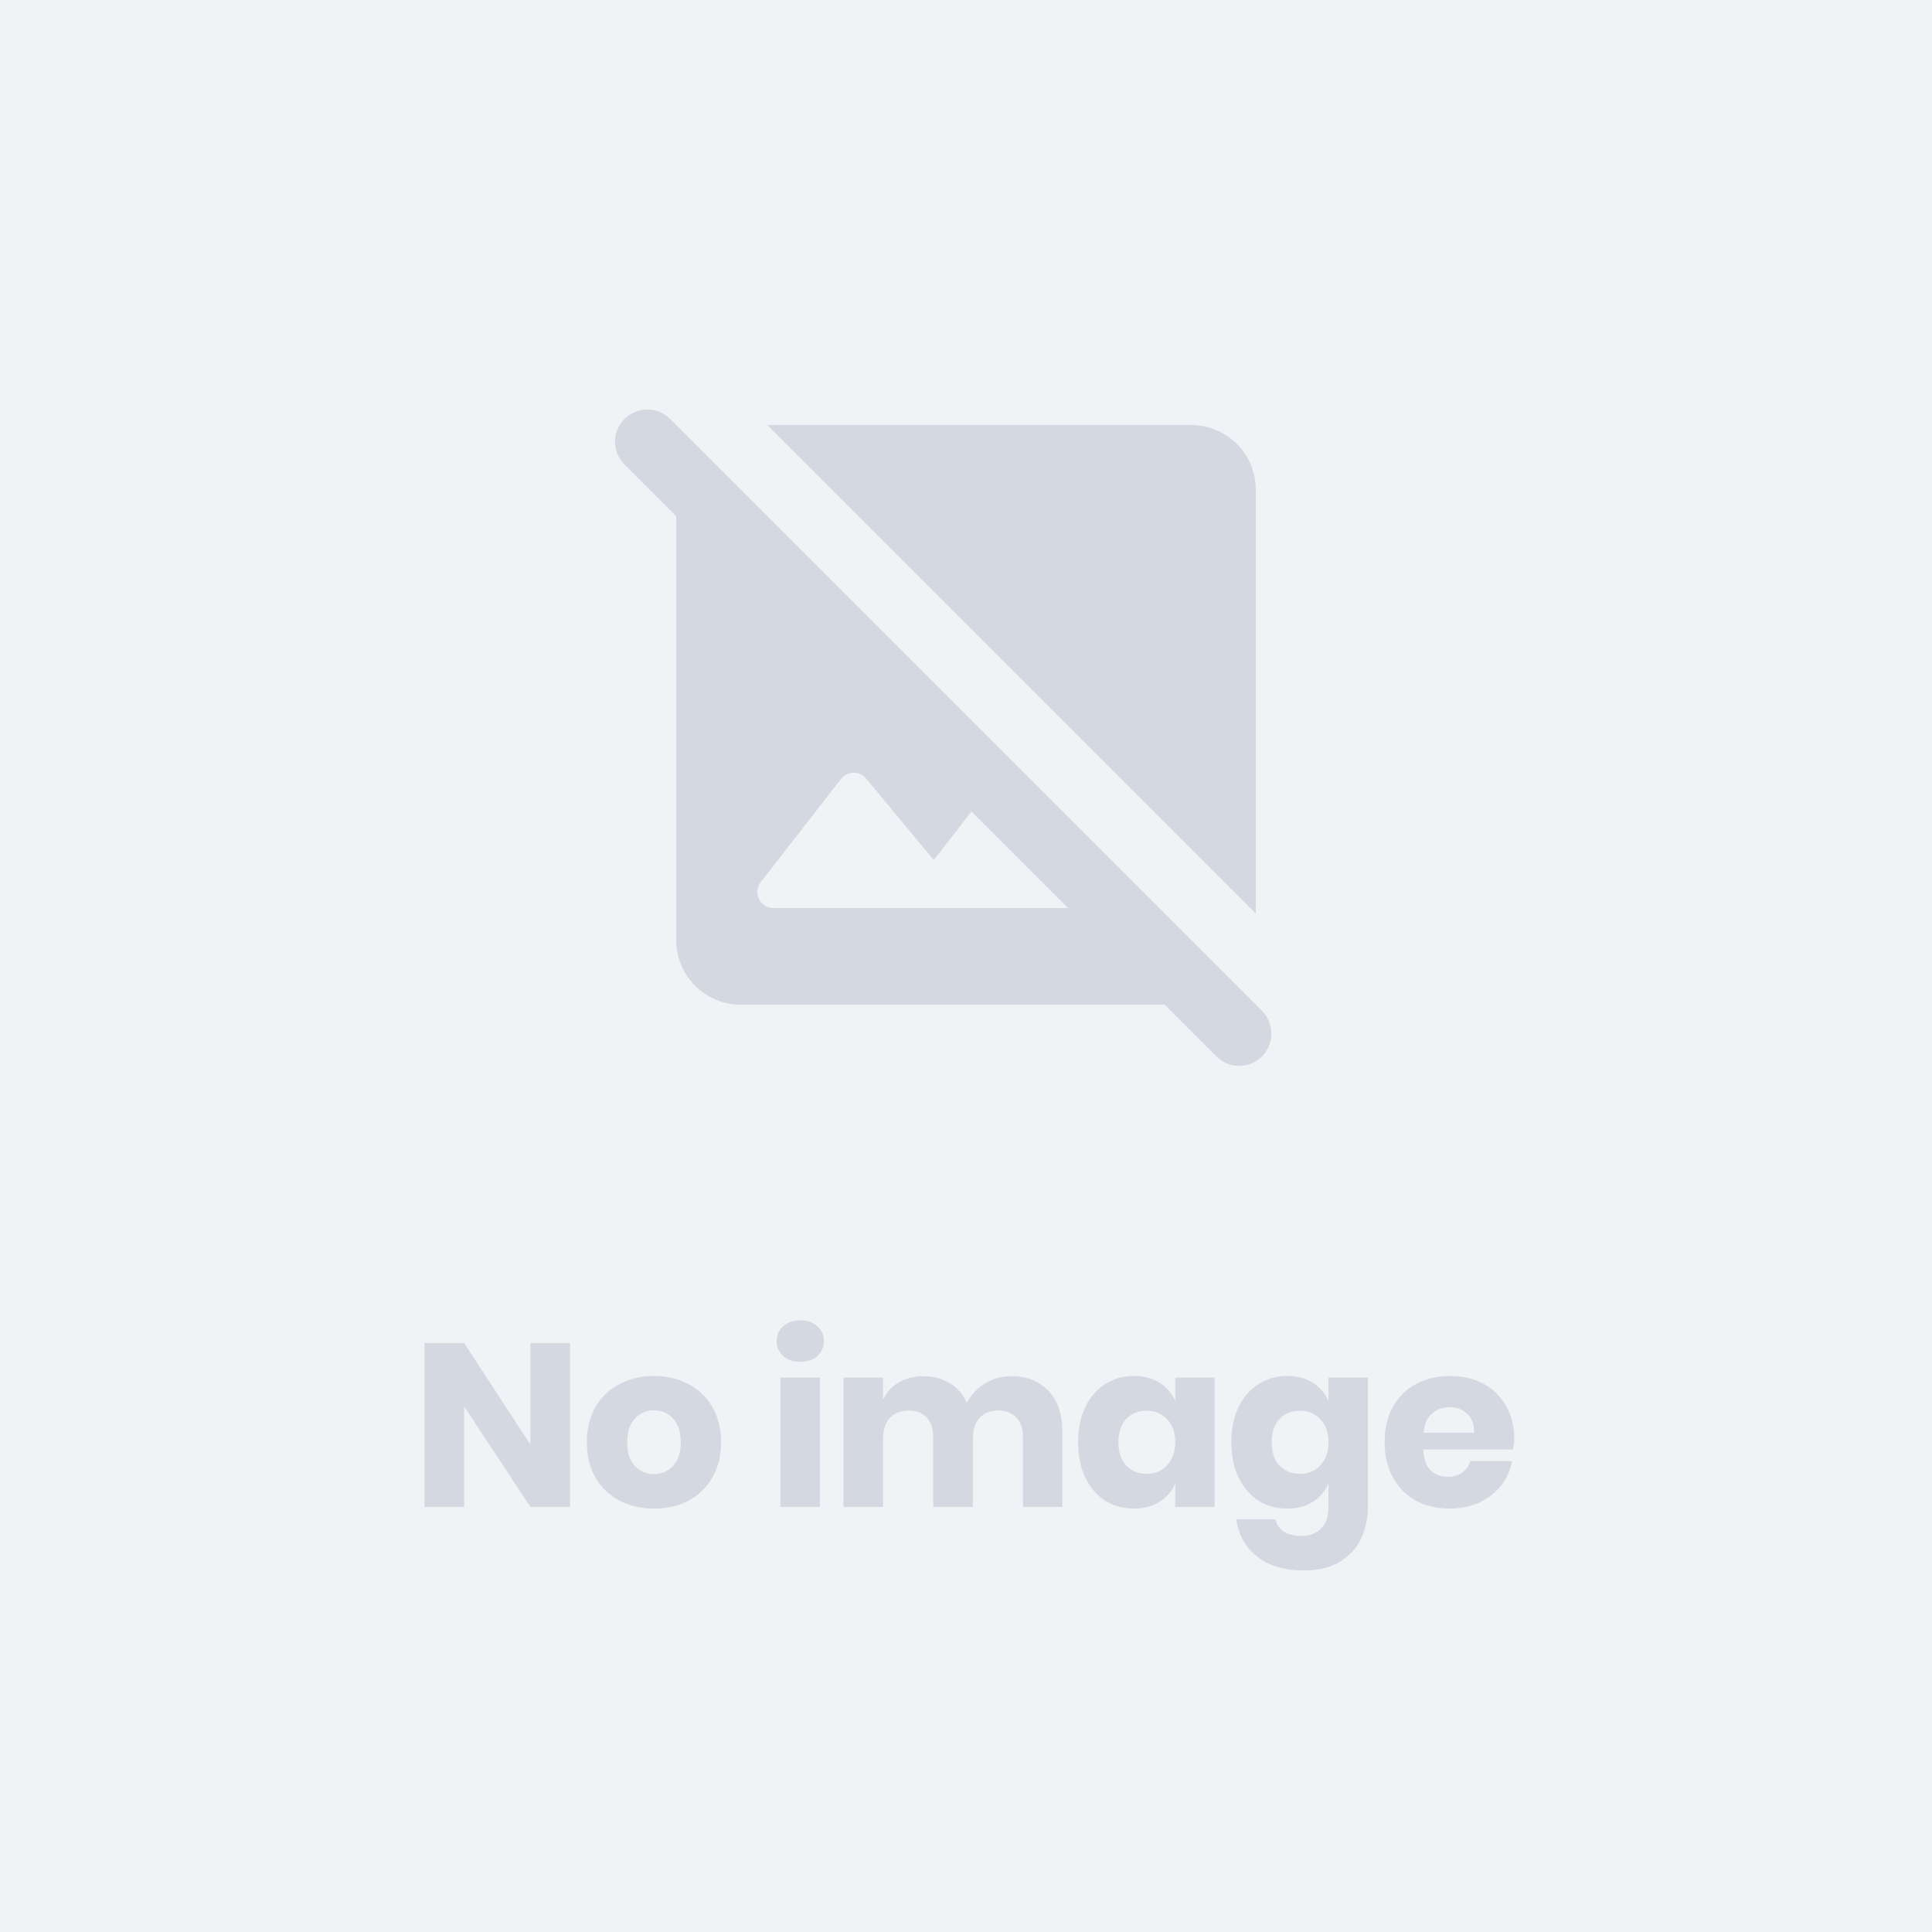
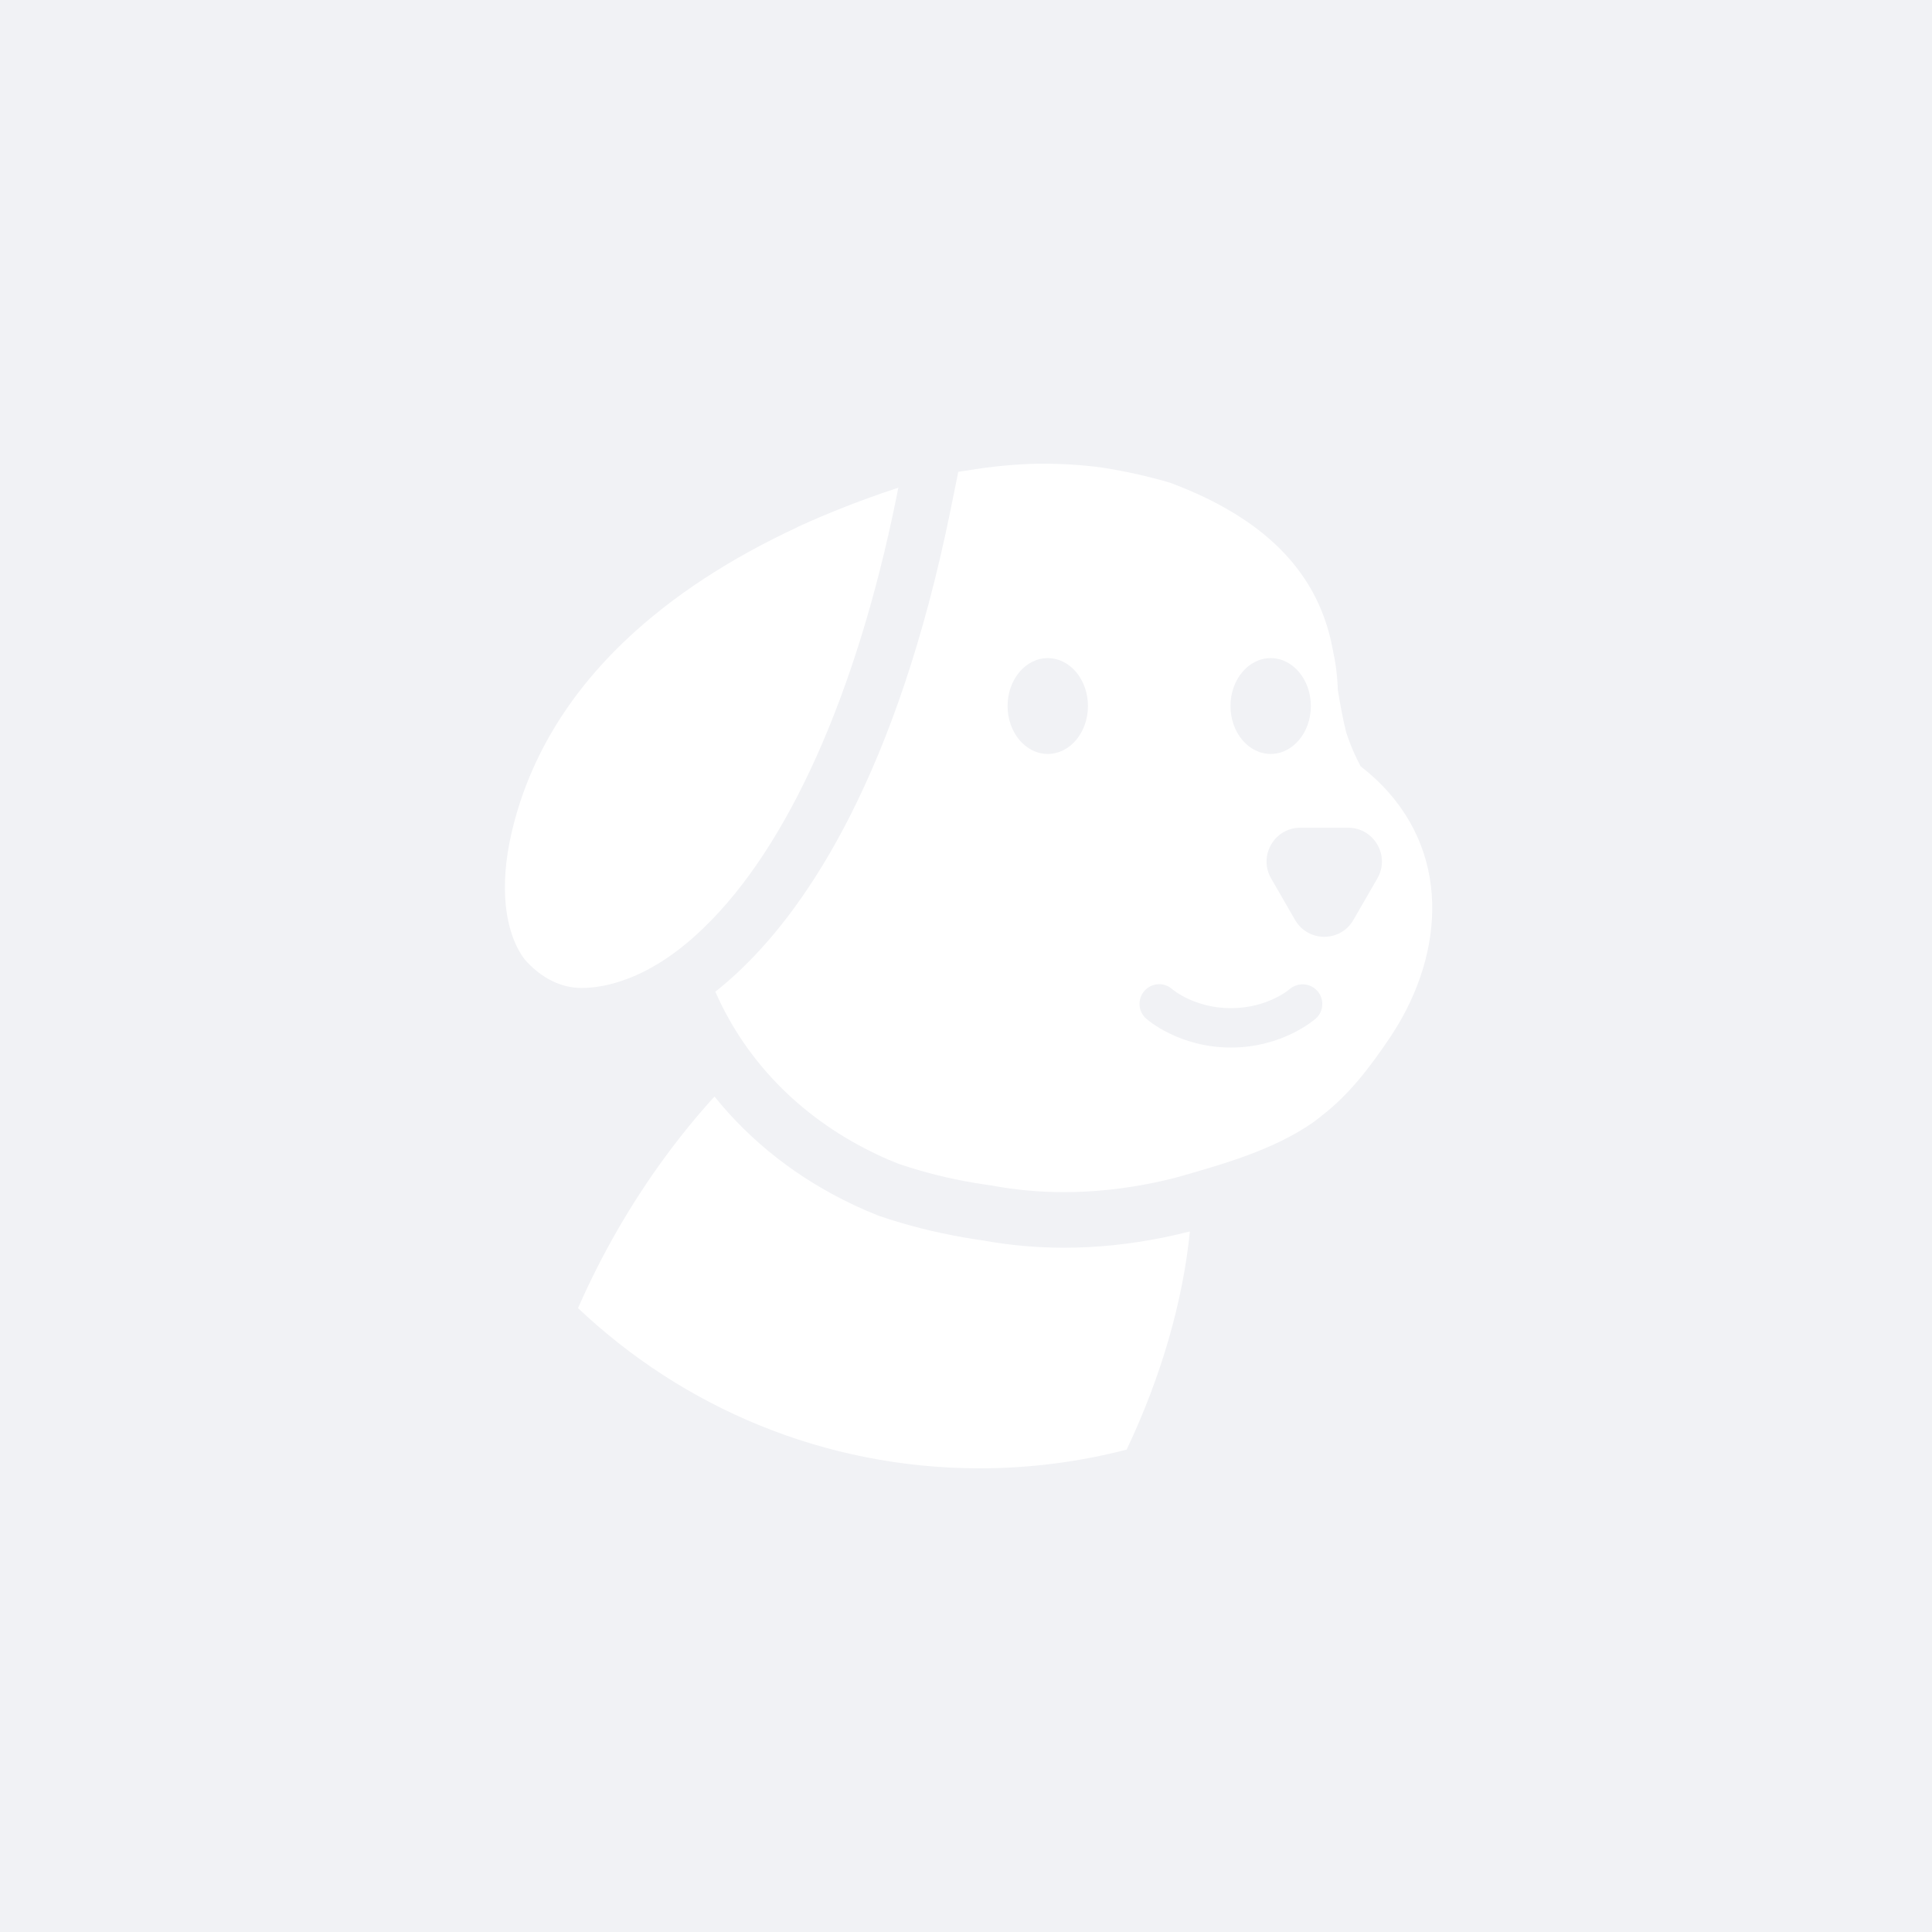
- <svg xmlns="http://www.w3.org/2000/svg" width="100" height="100" viewBox="0 0 100 100" fill="none">
-   <rect width="100" height="100" fill="#F1F2F5" />
-   <path d="M65.317 52.317L64.016 51.017L60 47.001L52.35 39.35L35.983 22.984L34.683 21.684C34.033 21.034 32.983 21.034 32.333 21.684C31.666 22.334 31.666 23.384 32.316 24.034L35 26.717V48.667C35 50.501 36.5 52.001 38.333 52.001H60.283L62.967 54.684C63.617 55.334 64.666 55.334 65.317 54.684C65.966 54.034 65.966 52.967 65.317 52.317ZM40.033 47.001C39.333 47.001 38.95 46.2 39.383 45.651L43.533 40.317C43.867 39.901 44.5 39.884 44.833 40.3L48.333 44.517L50.283 42.001L55.283 47.001H40.033ZM65 47.284L39.717 22H61.666C63.5 22 65 23.5 65 25.334V47.284Z" fill="#D4D8E1" />
-   <path d="M29.506 78H27.454L24.023 72.792V78H21.971V69.516H24.023L27.454 74.772V69.516H29.506V78ZM33.856 71.22C34.52 71.22 35.112 71.36 35.632 71.64C36.16 71.912 36.572 72.308 36.868 72.828C37.172 73.348 37.324 73.956 37.324 74.652C37.324 75.348 37.172 75.956 36.868 76.476C36.572 76.996 36.16 77.396 35.632 77.676C35.112 77.948 34.52 78.084 33.856 78.084C33.192 78.084 32.596 77.948 32.068 77.676C31.54 77.396 31.124 76.996 30.82 76.476C30.524 75.956 30.376 75.348 30.376 74.652C30.376 73.956 30.524 73.348 30.82 72.828C31.124 72.308 31.54 71.912 32.068 71.64C32.596 71.36 33.192 71.22 33.856 71.22ZM33.856 72.996C33.464 72.996 33.132 73.14 32.86 73.428C32.596 73.708 32.464 74.116 32.464 74.652C32.464 75.188 32.596 75.596 32.86 75.876C33.132 76.156 33.464 76.296 33.856 76.296C34.248 76.296 34.576 76.156 34.84 75.876C35.104 75.596 35.236 75.188 35.236 74.652C35.236 74.116 35.104 73.708 34.84 73.428C34.576 73.14 34.248 72.996 33.856 72.996ZM40.198 69.42C40.198 69.108 40.31 68.852 40.534 68.652C40.758 68.444 41.054 68.34 41.422 68.34C41.79 68.34 42.086 68.444 42.31 68.652C42.534 68.852 42.646 69.108 42.646 69.42C42.646 69.724 42.534 69.98 42.31 70.188C42.086 70.388 41.79 70.488 41.422 70.488C41.054 70.488 40.758 70.388 40.534 70.188C40.31 69.98 40.198 69.724 40.198 69.42ZM42.442 71.304V78H40.39V71.304H42.442ZM52.335 71.232C53.159 71.232 53.807 71.488 54.279 72C54.751 72.504 54.987 73.208 54.987 74.112V78H52.947V74.352C52.947 73.928 52.831 73.6 52.599 73.368C52.375 73.128 52.067 73.008 51.675 73.008C51.267 73.008 50.943 73.136 50.703 73.392C50.471 73.64 50.355 73.992 50.355 74.448V78H48.303V74.352C48.303 73.928 48.191 73.6 47.967 73.368C47.743 73.128 47.435 73.008 47.043 73.008C46.635 73.008 46.311 73.132 46.071 73.38C45.831 73.628 45.711 73.984 45.711 74.448V78H43.659V71.304H45.711V72.444C45.887 72.068 46.155 71.772 46.515 71.556C46.883 71.34 47.311 71.232 47.799 71.232C48.311 71.232 48.763 71.352 49.155 71.592C49.547 71.824 49.843 72.16 50.043 72.6C50.275 72.184 50.591 71.852 50.991 71.604C51.399 71.356 51.847 71.232 52.335 71.232ZM58.694 71.22C59.206 71.22 59.646 71.336 60.014 71.568C60.382 71.8 60.654 72.116 60.83 72.516V71.304H62.87V78H60.83V76.788C60.654 77.188 60.382 77.504 60.014 77.736C59.646 77.968 59.206 78.084 58.694 78.084C58.142 78.084 57.646 77.948 57.206 77.676C56.774 77.396 56.43 76.996 56.174 76.476C55.926 75.956 55.802 75.348 55.802 74.652C55.802 73.948 55.926 73.34 56.174 72.828C56.43 72.308 56.774 71.912 57.206 71.64C57.646 71.36 58.142 71.22 58.694 71.22ZM59.354 73.02C58.914 73.02 58.558 73.164 58.286 73.452C58.022 73.74 57.89 74.14 57.89 74.652C57.89 75.164 58.022 75.564 58.286 75.852C58.558 76.14 58.914 76.284 59.354 76.284C59.786 76.284 60.138 76.136 60.41 75.84C60.69 75.544 60.83 75.148 60.83 74.652C60.83 74.148 60.69 73.752 60.41 73.464C60.138 73.168 59.786 73.02 59.354 73.02ZM66.627 71.22C67.139 71.22 67.579 71.336 67.947 71.568C68.315 71.8 68.587 72.116 68.763 72.516V71.304H70.803V77.964C70.803 78.588 70.683 79.148 70.443 79.644C70.203 80.148 69.835 80.548 69.339 80.844C68.843 81.14 68.227 81.288 67.491 81.288C66.483 81.288 65.675 81.048 65.067 80.568C64.467 80.096 64.107 79.452 63.987 78.636H66.015C66.079 78.908 66.223 79.12 66.447 79.272C66.679 79.424 66.979 79.5 67.347 79.5C67.771 79.5 68.111 79.376 68.367 79.128C68.631 78.888 68.763 78.5 68.763 77.964V76.788C68.587 77.188 68.315 77.504 67.947 77.736C67.579 77.968 67.139 78.084 66.627 78.084C66.075 78.084 65.579 77.948 65.139 77.676C64.707 77.396 64.363 76.996 64.107 76.476C63.859 75.956 63.735 75.348 63.735 74.652C63.735 73.948 63.859 73.34 64.107 72.828C64.363 72.308 64.707 71.912 65.139 71.64C65.579 71.36 66.075 71.22 66.627 71.22ZM67.287 73.02C66.847 73.02 66.491 73.164 66.219 73.452C65.955 73.74 65.823 74.14 65.823 74.652C65.823 75.164 65.955 75.564 66.219 75.852C66.491 76.14 66.847 76.284 67.287 76.284C67.719 76.284 68.071 76.136 68.343 75.84C68.623 75.544 68.763 75.148 68.763 74.652C68.763 74.148 68.623 73.752 68.343 73.464C68.071 73.168 67.719 73.02 67.287 73.02ZM78.376 74.472C78.376 74.64 78.356 74.824 78.316 75.024H73.672C73.696 75.528 73.824 75.892 74.056 76.116C74.288 76.332 74.584 76.44 74.944 76.44C75.248 76.44 75.5 76.364 75.7 76.212C75.9 76.06 76.032 75.864 76.096 75.624H78.268C78.18 76.096 77.988 76.52 77.692 76.896C77.396 77.264 77.02 77.556 76.564 77.772C76.108 77.98 75.6 78.084 75.04 78.084C74.384 78.084 73.8 77.948 73.288 77.676C72.784 77.396 72.388 76.996 72.1 76.476C71.812 75.956 71.668 75.348 71.668 74.652C71.668 73.948 71.808 73.34 72.088 72.828C72.376 72.308 72.776 71.912 73.288 71.64C73.8 71.36 74.384 71.22 75.04 71.22C75.704 71.22 76.288 71.356 76.792 71.628C77.296 71.9 77.684 72.284 77.956 72.78C78.236 73.268 78.376 73.832 78.376 74.472ZM76.3 74.16C76.308 73.72 76.188 73.392 75.94 73.176C75.7 72.952 75.4 72.84 75.04 72.84C74.664 72.84 74.352 72.952 74.104 73.176C73.856 73.4 73.716 73.728 73.684 74.16H76.3Z" fill="#D4D8E1" />
+ <svg xmlns="http://www.w3.org/2000/svg" width="375" height="375" viewBox="0 0 375 375" fill="none">
+   <g clip-path="url(#clip0_8482_189963)">
+     <rect width="375" height="375" fill="white" />
+     <rect width="375" height="375" fill="#F1F2F5" />
+     <path d="M154.772 102.331C141.604 108.45 130.478 115.741 121.674 124.037C110.009 135.029 102.468 147.751 99.255 161.831C96.933 171.987 97.862 180.84 101.8 186.178C104.92 189.768 108.821 191.758 112.814 191.758H112.907C115.321 191.758 117.866 191.312 120.448 190.456C125.89 188.689 131.314 185.211 136.589 180.096C152.971 164.324 166.214 134.75 173.941 96.807L174.368 94.668L173.904 94.817C167.291 96.993 160.883 99.504 154.865 102.257L154.791 102.294L154.772 102.331Z" fill="white" />
+     <path d="M264.051 148.645C263.605 147.808 263.196 146.952 262.806 146.097C262.23 144.795 261.729 143.474 261.283 142.116C260.949 140.758 260.652 139.401 260.392 138.024C260.132 136.648 259.89 135.272 259.667 133.895C259.63 132.556 259.519 131.217 259.351 129.878C259.184 128.538 258.943 127.218 258.646 125.879C256.25 113.045 248.3 104.601 238.047 98.742C234.63 96.789 230.952 95.133 227.126 93.701C223.039 92.492 218.6 91.488 213.938 90.763C210.168 90.242 206.23 90 202.199 90C201.977 90 201.772 90 201.549 90C197.129 90.093 192.43 90.521 187.619 91.339C187.08 91.414 186.542 91.488 186.003 91.581L184.498 99.002C174.041 150.356 156.749 175.689 144.063 187.909C142.354 189.582 140.608 191.089 138.844 192.484C145.14 206.843 156.489 217.631 170.345 224.141C171.664 224.773 173.02 225.35 174.394 225.889C179.186 227.526 183.997 228.716 188.863 229.553C190.071 229.758 191.297 229.944 192.504 230.111C197.166 230.985 201.847 231.394 206.527 231.394C212.322 231.394 218.08 230.762 223.671 229.628C225.12 229.33 226.55 228.995 227.999 228.642C237.657 225.908 247.111 223.211 254.801 217.91C255.488 217.408 256.082 216.943 256.602 216.515C261.952 212.404 266.001 206.992 269.66 201.579C270.533 200.277 271.35 198.957 272.112 197.599C281.157 181.324 280.749 161.609 264.032 148.682L264.051 148.645Z" fill="white" />
+     <path d="M238.922 203.328C228.892 203.328 222.726 197.952 222.466 197.711C220.887 196.316 220.738 193.898 222.15 192.317C223.543 190.736 225.958 190.587 227.536 192C227.685 192.131 231.901 195.683 238.922 195.683C245.943 195.683 250.159 192.131 250.327 191.982C251.924 190.624 254.32 190.773 255.713 192.354C257.088 193.935 256.958 196.316 255.379 197.711C255.119 197.934 248.952 203.328 238.922 203.328Z" fill="#F1F2F5" />
+     <path d="M203.371 146.339C207.679 146.339 211.172 142.176 211.172 137.04C211.172 131.903 207.679 127.74 203.371 127.74C199.063 127.74 195.57 131.903 195.57 137.04C195.57 142.176 199.063 146.339 203.371 146.339Z" fill="#F1F2F5" />
+     <path d="M246.637 146.339C250.945 146.339 254.438 142.176 254.438 137.04C254.438 131.903 250.945 127.74 246.637 127.74C242.329 127.74 238.836 131.903 238.836 137.04C238.836 142.176 242.329 146.339 246.637 146.339Z" fill="#F1F2F5" />
+     <path d="M262.698 178.555L267.342 170.501C269.868 166.13 266.71 160.662 261.677 160.662H252.39C247.357 160.662 244.199 166.13 246.725 170.501L251.369 178.555C253.895 182.926 260.191 182.926 262.698 178.555Z" fill="#F1F2F5" />
+     <path d="M218.68 281.373C225.533 266.903 229.62 252.358 230.957 239.022C230.957 239.022 230.957 239.022 230.938 239.022L230.79 239.059L230.641 239.096C229.025 239.505 227.409 239.877 225.831 240.194C219.367 241.514 212.866 242.184 206.532 242.184C201.183 242.184 195.889 241.7 190.8 240.77C189.537 240.603 188.274 240.398 187.03 240.175C181.495 239.208 176.071 237.85 170.926 236.102L170.685 236.027L170.443 235.934C168.883 235.32 167.304 234.632 165.763 233.907C154.915 228.811 145.74 221.613 138.682 212.833C131.847 220.348 125.439 229.052 119.848 238.761C116.95 243.783 114.424 248.842 112.195 253.902C132.534 273.171 159.949 285 190.15 285C199.994 285 209.541 283.735 218.661 281.373H218.68Z" fill="white" />
+   </g>
+   <defs>
+     <clipPath id="clip0_8482_189963">
+       <rect width="375" height="375" fill="white" />
+     </clipPath>
+   </defs>
</svg>
